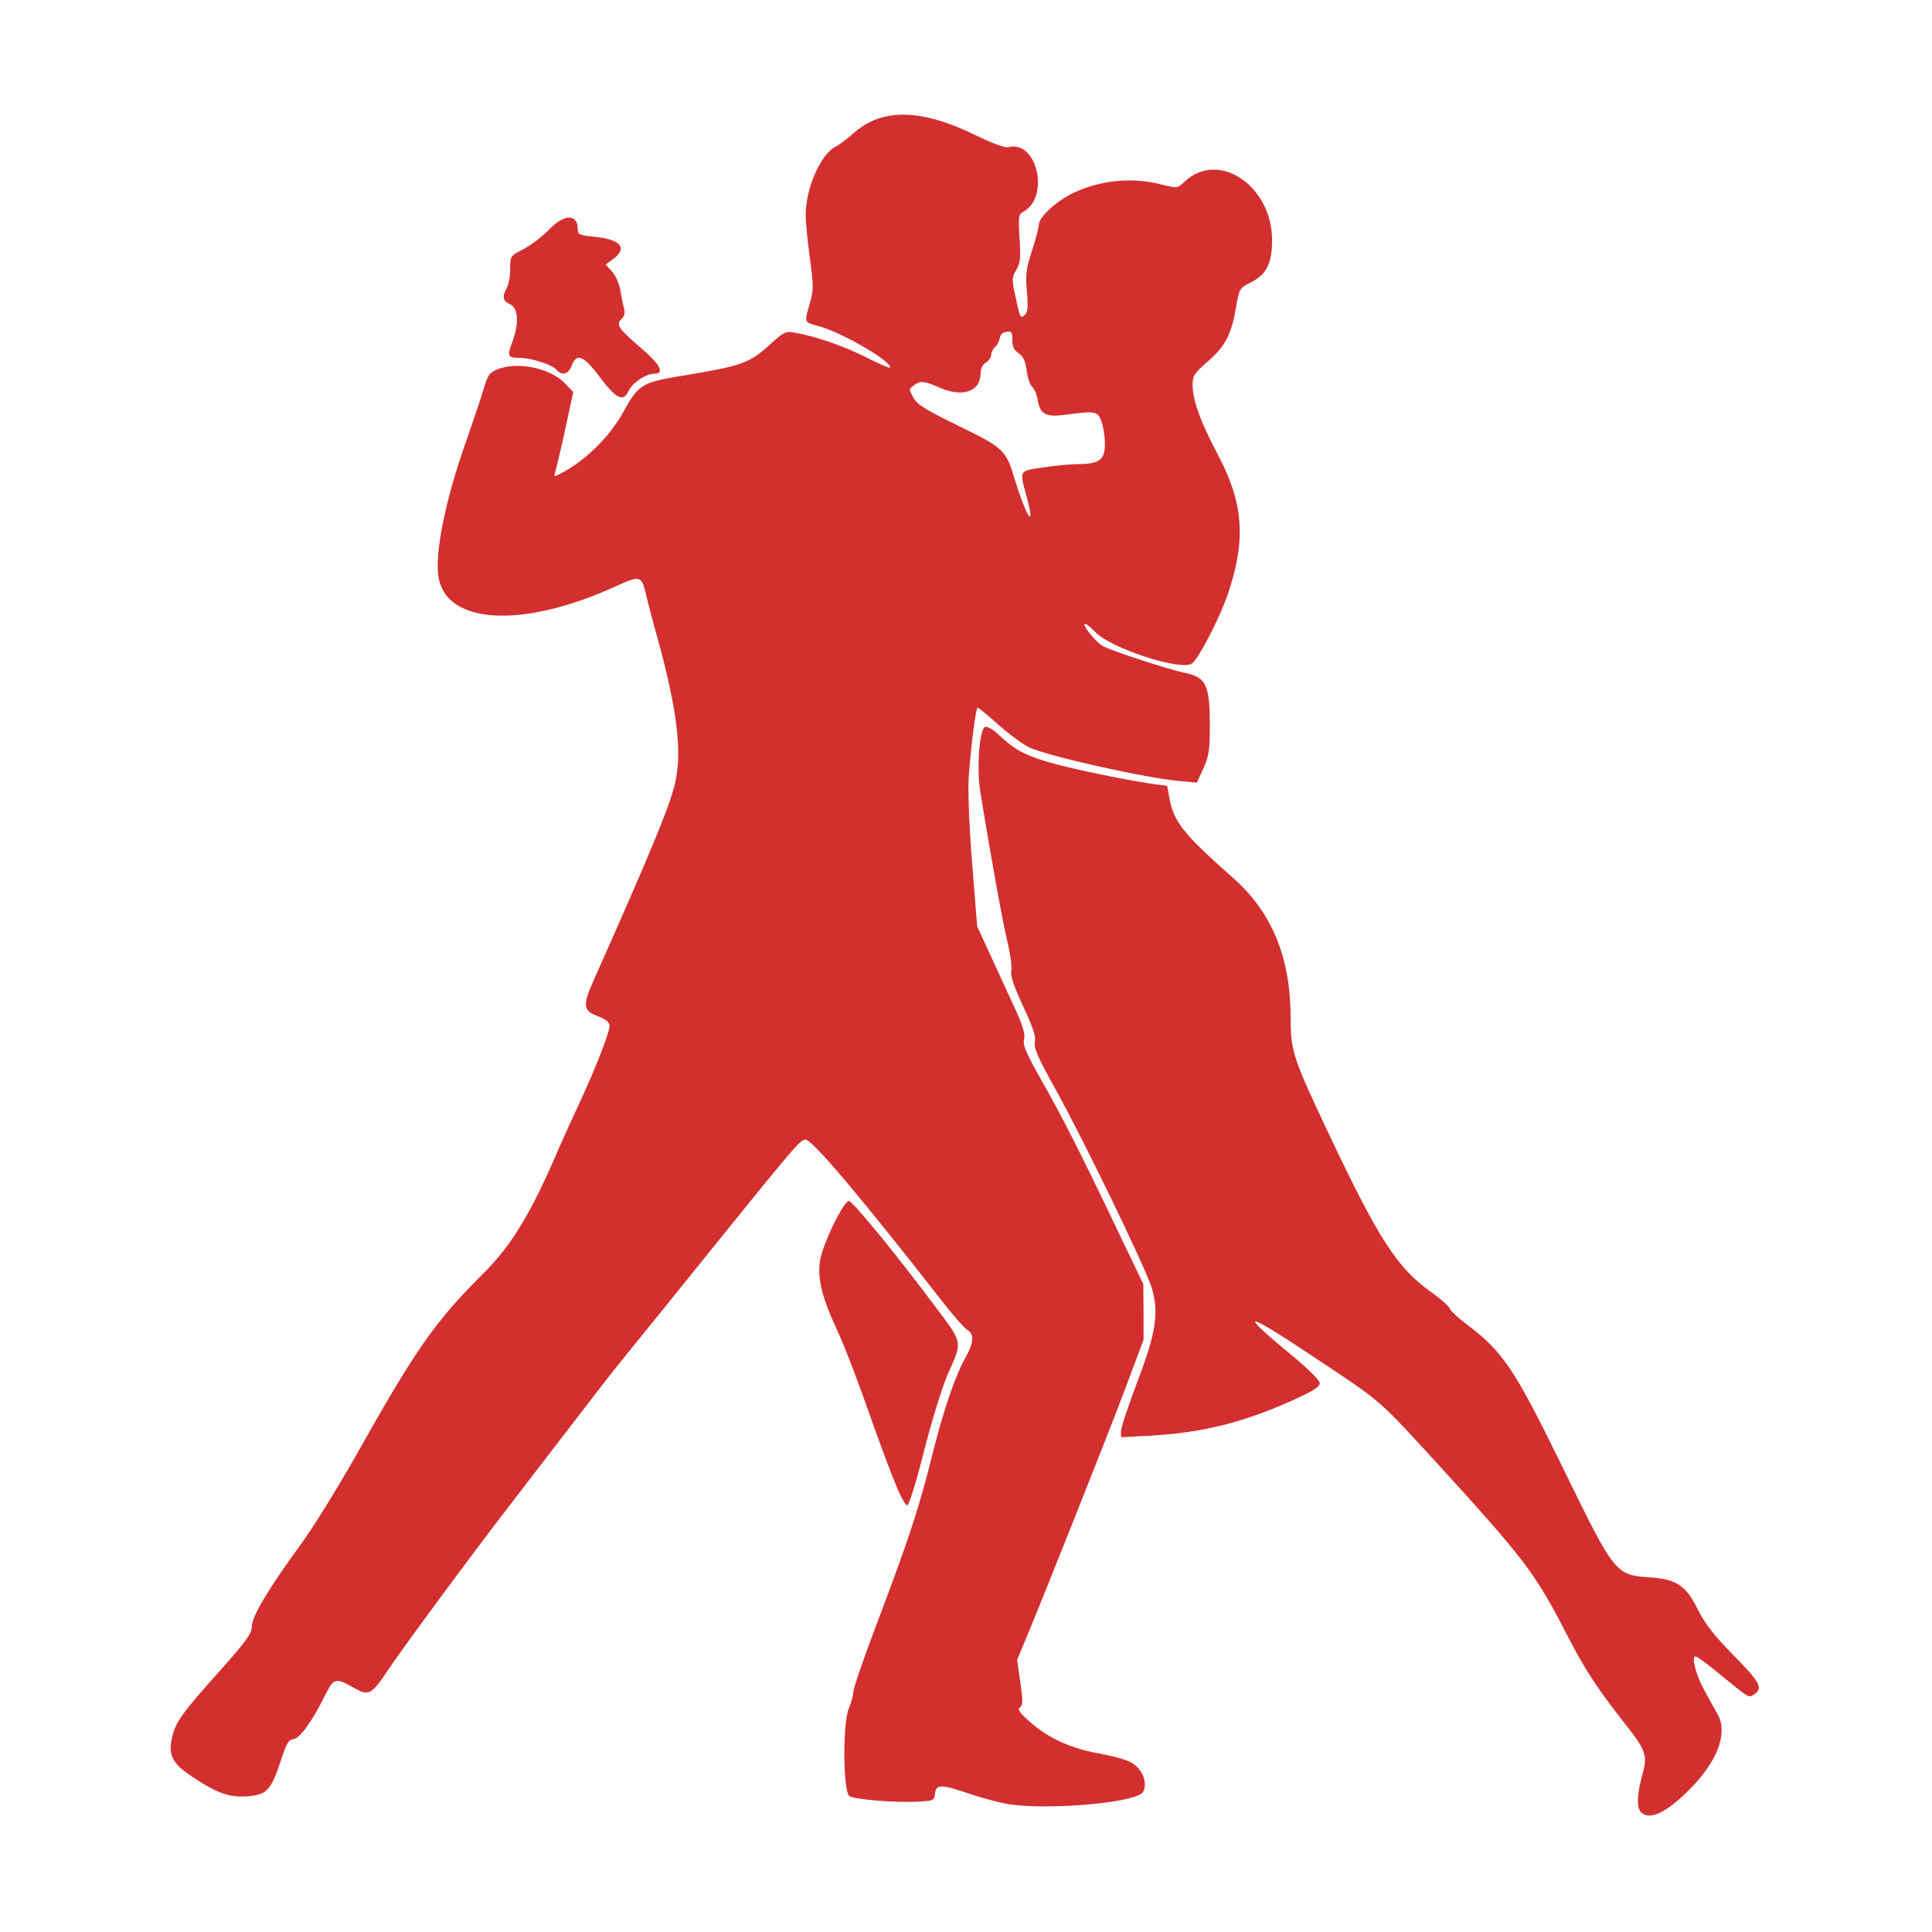
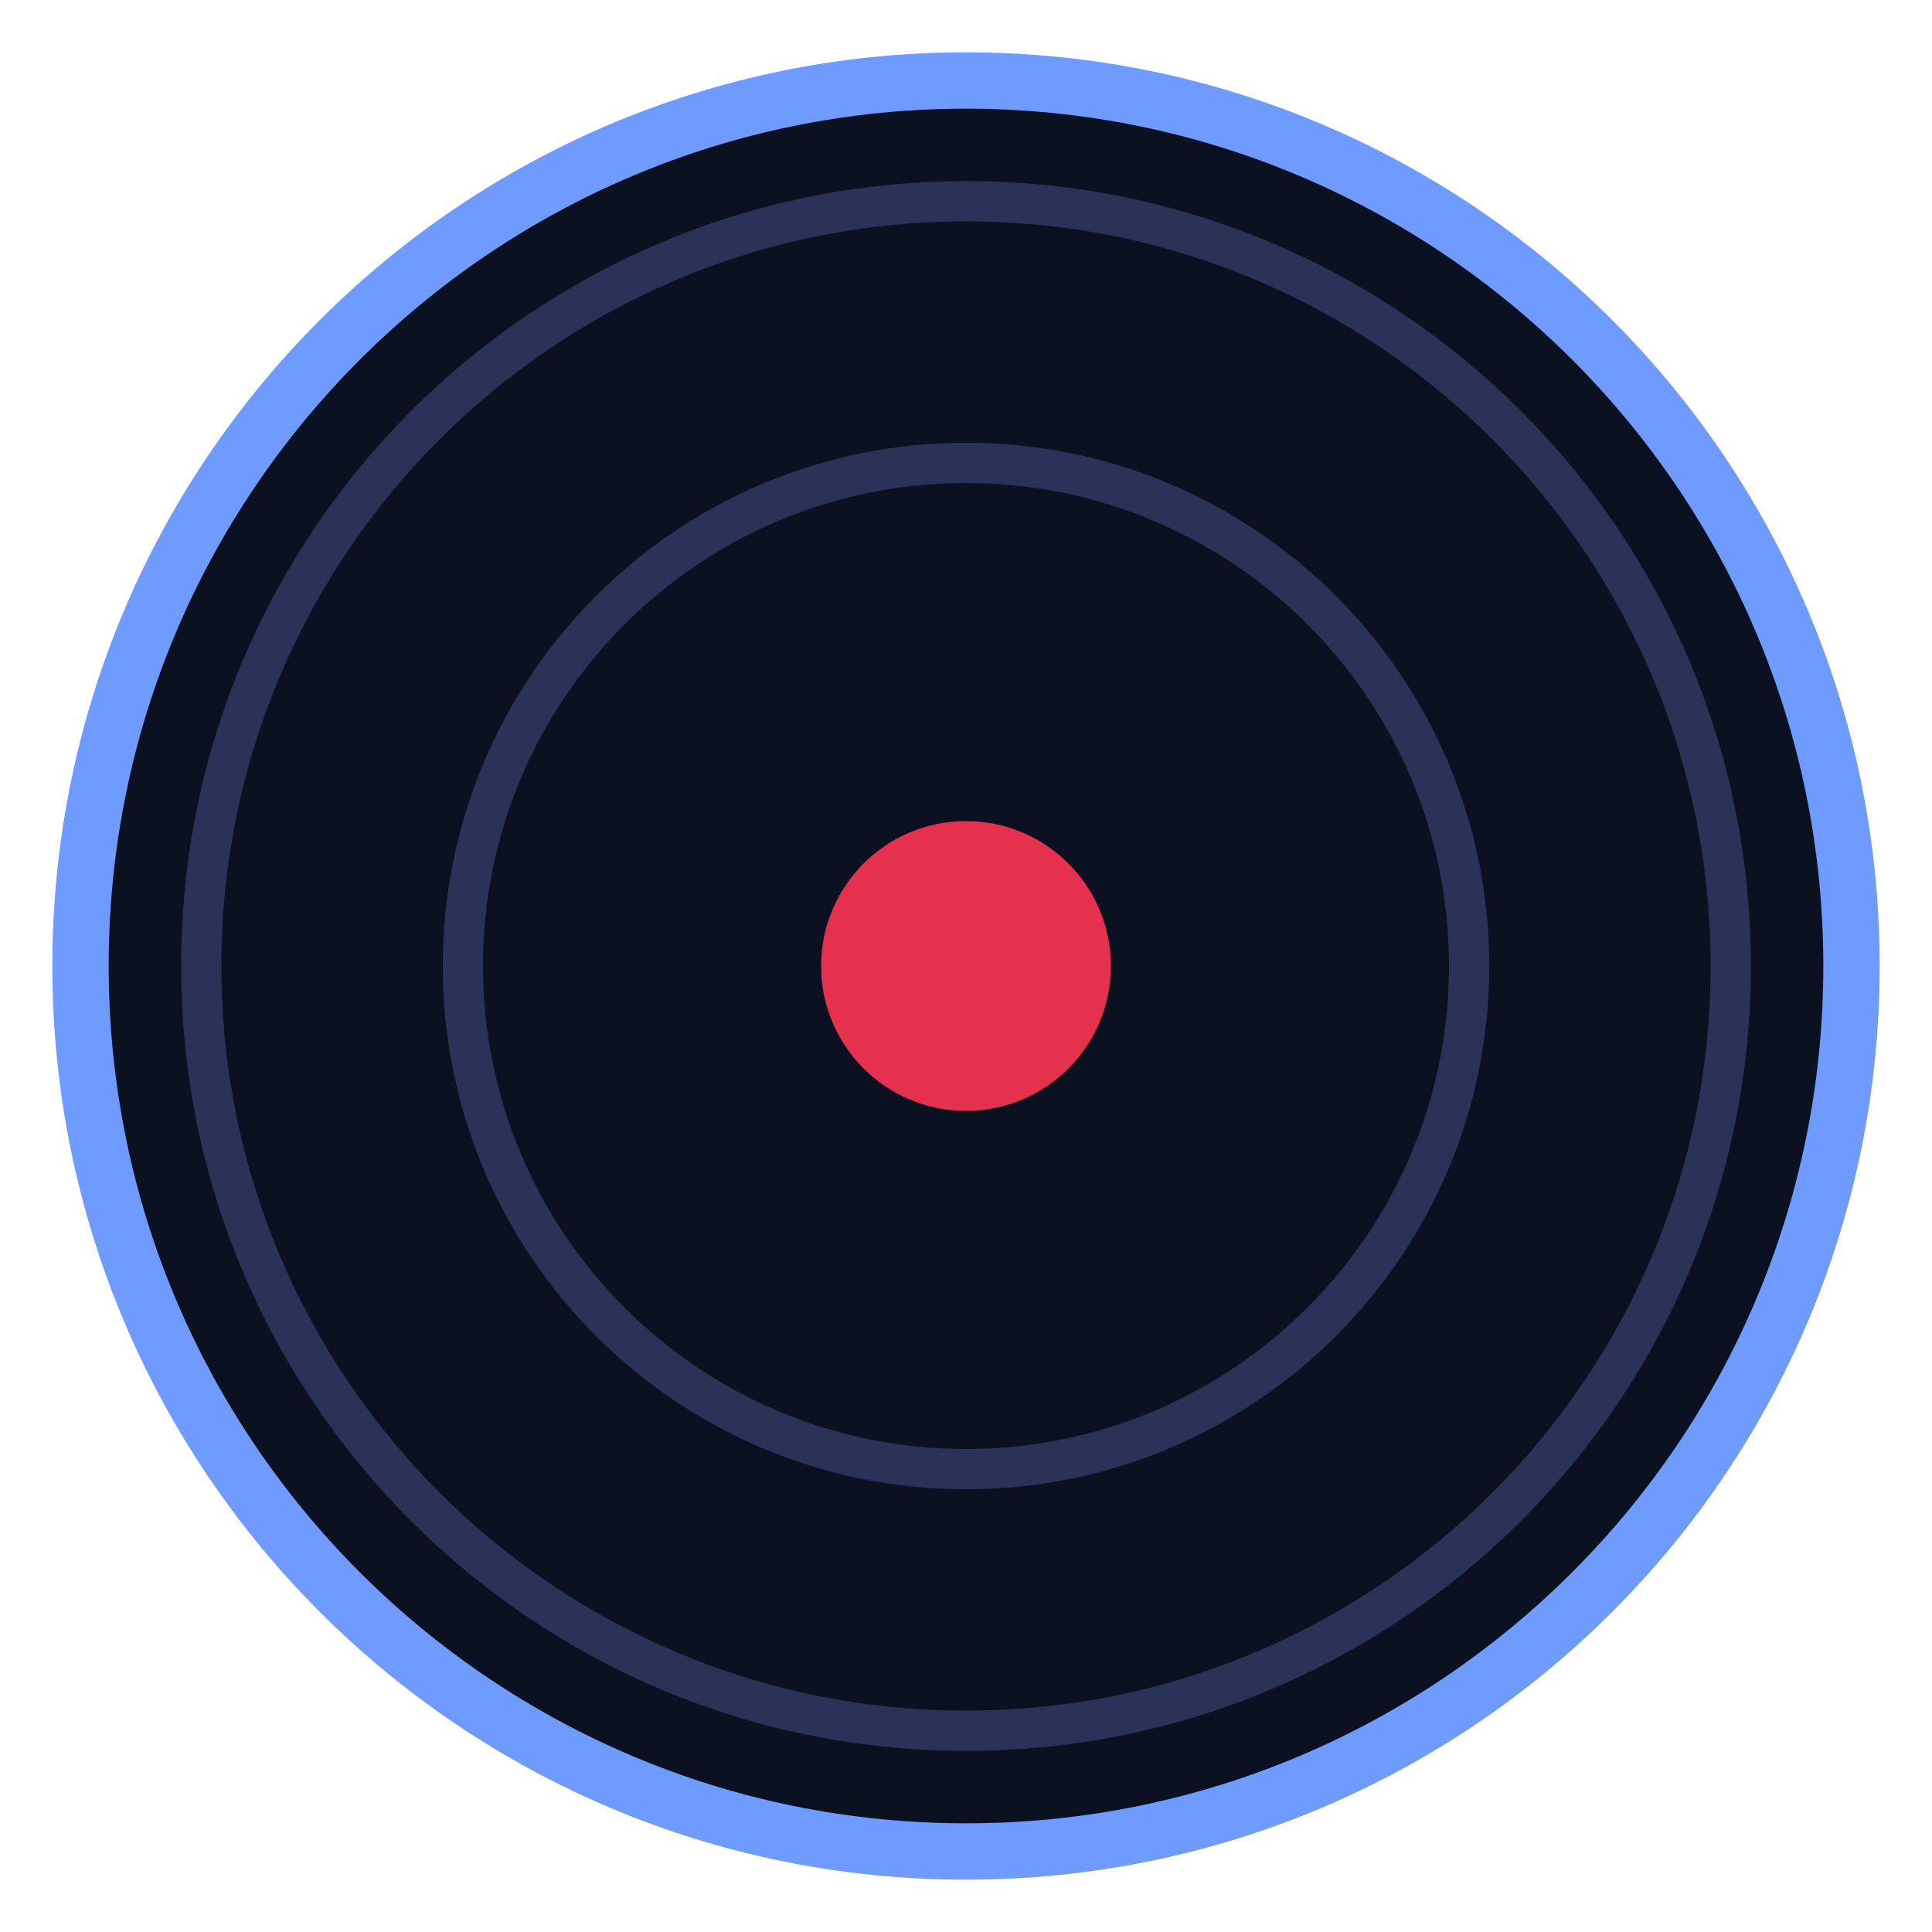
- <svg xmlns="http://www.w3.org/2000/svg" width="40" height="40" version="1.1" viewBox="0 0 729 729">
-   <g fill="#d32f2f" fill-rule="nonzero">
-     <path d="M619.2 683.8 C617.5 682.1 617.7 677.0 619.6 670.1 C621.8 662.3 621.3 660.7 612.6 649.7 C602.0 636.1 598.1 630.1 590.8 616.0 C579.4 593.8 574.9 587.9 543.4 553.4 C519.9 527.7 522.0 529.5 496.6 512.6 C469.2 494.3 466.3 494.0 487.8 511.7 C493.7 516.6 498.0 520.9 498.0 521.9 C498.0 523.2 495.4 524.9 489.2 527.7 C470.2 536.5 454.0 540.6 434.4 541.7 L423.0 542.3 L423.0 539.9 C423.0 538.6 425.8 530.3 429.1 521.5 C436.3 502.8 437.4 495.0 434.5 485.7 C432.1 478.0 408.1 428.5 398.1 410.7 C391.5 398.8 390.0 395.3 390.5 393.1 C390.9 391.1 389.8 387.6 386.0 379.6 C382.5 372.0 381.2 368.1 381.6 366.4 C381.9 365.1 381.3 360.1 380.1 355.2 C378.3 347.8 373.7 322.4 369.8 298.1 C368.5 289.7 369.6 275.1 371.7 274.3 C372.5 274.0 374.7 275.2 376.8 277.2 C382.8 282.8 386.0 284.6 395.0 287.4 C403.3 289.9 424.1 294.2 435.0 295.8 L440.4 296.5 L441.2 300.8 C442.7 309.9 446.5 314.7 465.1 331.1 C479.9 344.1 486.9 361.1 487.0 383.8 C487.0 396.7 487.7 398.9 501.9 428.9 C520.2 467.5 527.1 478.1 539.4 487.1 C543.5 490.0 546.9 493.0 547.0 493.7 C547.0 494.3 549.9 497.0 553.4 499.7 C567.2 510.1 571.4 516.4 589.6 553.6 C609.4 594.2 609.5 594.3 622.7 595.2 C632.6 595.9 636.1 598.2 640.7 607.4 C643.3 612.7 646.8 617.1 654.2 624.7 C664.3 634.9 665.4 637.1 661.8 639.4 C659.7 640.7 660.3 641.0 649.0 631.8 C644.5 628.0 640.3 625.0 639.8 625.0 C638.1 625.0 639.9 632.1 643.2 638.0 C644.9 641.0 647.1 645.1 648.2 647.0 C652.0 653.9 648.1 664.4 638.0 674.7 C629.0 683.9 622.5 687.1 619.2 683.8 Z M381.5 680.9 C378.2 680.5 371.5 678.7 366.6 677.1 C355.2 673.2 353.2 673.1 352.8 676.8 C352.5 679.4 352.2 679.5 346.5 679.8 C337.8 680.3 322.4 679.0 320.5 677.7 C318.1 675.9 317.9 650.1 320.3 644.6 C321.2 642.5 322.0 639.7 322.0 638.3 C322.0 637.0 326.2 624.8 331.4 611.2 C343.1 580.2 346.9 568.7 352.0 548.1 C356.3 531.1 360.5 518.9 364.6 511.7 C367.5 506.5 367.6 503.4 365.0 501.8 C363.8 501.1 359.2 495.8 354.7 490.0 C324.5 451.3 306.5 430.0 303.9 430.0 C302.0 430.0 299.8 432.6 268.7 471.1 C256.5 486.3 242.9 503.1 238.4 508.6 C230.1 518.8 227.7 522.0 210.0 545.0 C204.3 552.4 196.7 562.3 193.1 567.0 C178.4 586.0 153.1 620.3 147.0 629.3 C139.9 639.9 139.3 640.2 132.9 636.5 C126.7 633.0 125.8 633.3 122.7 639.6 C117.8 649.5 113.3 655.8 110.8 656.2 C108.9 656.4 108.1 657.8 106.0 664.2 C102.2 675.7 100.7 677.2 93.3 677.8 C86.5 678.3 81.8 676.6 72.5 670.4 C65.1 665.5 63.4 662.3 64.9 655.6 C66.3 649.7 68.4 646.7 83.8 629.5 C92.9 619.2 95.0 616.4 95.0 613.8 C95.0 610.0 101.1 599.8 113.1 583.3 C118.2 576.4 128.5 559.7 137.0 544.5 C157.1 508.8 164.8 498.0 181.9 481.0 C193.0 470.0 200.3 458.1 211.0 433.0 C212.8 428.9 216.2 421.4 218.5 416.5 C224.4 403.9 230.0 389.6 230.0 387.2 C230.0 385.7 228.8 384.7 225.5 383.4 C219.9 381.3 219.7 379.4 224.4 369.0 C245.6 321.4 252.5 304.6 254.6 296.0 C257.5 284.3 255.7 268.6 248.3 241.5 C246.3 234.4 244.2 226.3 243.6 223.6 C242.0 217.2 241.4 217.1 232.2 221.3 C197.1 237.3 168.2 235.7 165.4 217.5 C164.1 208.5 168.1 188.6 175.5 167.6 C178.4 159.3 181.6 149.9 182.5 146.7 C184.0 141.6 184.7 140.6 187.6 139.4 C195.1 136.3 207.5 138.8 213.1 144.6 L216.3 147.9 L213.2 162.3 C211.5 170.2 209.7 177.5 209.4 178.5 C208.8 180.1 209.2 180.0 213.0 177.9 C221.6 173.1 230.2 164.4 235.0 155.8 C241.1 144.8 241.9 144.3 259.1 141.5 C279.6 138.1 283.0 136.9 290.2 130.3 C295.8 125.2 296.4 124.9 299.8 125.5 C307.8 126.9 317.9 130.4 326.4 134.6 C331.3 137.1 335.4 138.9 335.7 138.7 C337.4 136.9 317.2 125.1 308.7 123.0 C303.4 121.6 303.4 121.8 305.6 114.4 C307.0 109.4 307.0 107.9 305.6 97.4 C304.7 91.0 304.0 83.7 304.0 81.2 C304.0 71.1 309.6 58.3 315.2 55.4 C316.8 54.6 319.8 52.3 321.9 50.4 C332.7 40.7 347.4 40.9 368.1 51.0 C374.9 54.3 379.3 55.9 380.7 55.5 C391.4 52.9 396.2 74.5 386.1 79.9 C384.3 80.9 384.2 81.7 384.7 89.9 C385.2 97.3 385.0 99.2 383.5 101.8 C381.8 104.5 381.8 105.5 382.9 110.7 C384.9 120.2 385.0 120.3 386.6 118.9 C387.8 117.9 388.0 116.1 387.5 110.1 C386.9 103.5 387.2 101.4 389.4 94.6 C390.8 90.3 392.0 85.8 392.0 84.7 C392.0 81.9 398.8 75.7 405.2 72.7 C415.5 67.9 427.4 66.8 438.2 69.6 C444.3 71.1 444.3 71.1 446.9 68.6 C459.6 56.5 479.9 69.9 480.0 90.5 C480.0 99.4 477.9 103.6 471.9 106.6 C467.6 108.8 467.6 108.9 466.3 116.4 C464.6 126.4 462.2 130.8 455.5 136.6 C450.7 140.8 450.0 141.9 450.0 145.0 C450.0 151.0 452.8 158.8 459.5 171.5 C469.2 189.8 470.2 203.4 463.5 223.6 C460.5 232.7 452.2 248.8 449.7 250.4 C445.3 253.2 418.8 244.5 413.2 238.4 C411.3 236.5 409.6 235.1 409.3 235.4 C408.5 236.2 413.7 242.5 416.2 243.8 C420.0 245.8 441.2 252.7 447.2 253.9 C455.1 255.6 456.5 258.5 456.5 273.5 C456.5 283.0 456.2 285.2 454.1 289.9 L451.6 295.3 L445.1 294.7 C432.4 293.6 396.5 285.6 388.5 282.1 C386.3 281.1 381.1 277.3 377.0 273.7 C372.9 270.0 369.2 267.0 368.9 267.0 C368.2 267.0 366.4 281.2 365.5 293.5 C365.2 298.0 365.7 312.1 366.8 325.5 L368.7 349.5 L374.0 361.0 C376.9 367.3 381.0 376.3 383.2 381.0 C386.0 387.2 386.9 390.2 386.4 392.2 C385.9 394.5 387.2 397.4 392.8 407.3 C400.7 421.2 408.1 435.7 421.8 464.5 L431.4 484.5 L431.5 495.0 L431.5 505.5 L424.2 525.0 C417.3 543.2 395.9 597.1 387.5 617.4 L383.8 626.3 L385.0 634.8 C386.0 641.8 386.0 643.4 384.9 644.2 C383.8 644.9 384.6 646.1 388.5 649.6 C395.2 655.6 403.7 659.6 414.0 661.5 C424.8 663.6 427.6 664.7 430.0 667.8 C432.3 670.6 432.6 675.3 430.8 676.7 C426.1 680.4 396.3 682.9 381.5 680.9 Z M338.0 560.2 C336.2 556.0 331.4 543.1 327.4 531.7 C323.4 520.2 318.1 506.5 315.5 501.1 C310.2 489.6 308.4 482.4 309.4 475.8 C310.3 469.6 318.5 452.7 320.4 453.2 C322.0 453.5 339.2 474.6 353.2 493.4 C363.4 507.0 363.2 506.0 357.6 518.6 C355.6 523.2 351.6 535.9 348.7 547.4 C345.7 559.3 343.0 568.0 342.3 568.0 C341.7 568.0 339.7 564.5 338.0 560.2 Z M387.5 187.8 C384.6 177.3 384.4 177.7 393.5 176.4 C397.9 175.7 404.2 175.1 407.4 175.1 C415.1 175.0 417.0 173.3 416.9 167.1 C416.9 164.6 416.3 160.9 415.6 159.0 C414.2 155.1 413.4 155.0 401.9 156.5 C394.7 157.5 392.5 156.3 391.6 151.2 C391.3 149.0 390.3 146.7 389.5 146.0 C388.7 145.3 387.7 142.6 387.4 139.8 C386.9 136.2 386.1 134.5 384.4 133.3 C382.6 132.2 382.0 130.8 382.0 128.3 C382.0 125.3 381.7 124.9 379.8 125.2 C378.3 125.4 377.4 126.3 377.2 127.7 C377.0 128.9 376.2 130.4 375.4 131.0 C374.6 131.7 374.0 133.0 374.0 133.9 C374.0 134.8 373.1 136.1 372.0 136.8 C370.8 137.5 370.0 139.1 370.0 140.8 C370.0 147.9 363.0 150.2 353.9 146.0 C348.7 143.7 347.1 143.6 344.7 145.5 C342.9 146.8 342.9 147.0 344.7 150.1 C346.1 152.7 349.4 154.7 361.9 160.8 C378.9 169.1 379.6 169.8 383.0 181.2 C387.2 194.9 390.8 200.4 387.5 187.8 Z M226.5 142.5 C220.2 134.1 217.6 133.0 215.7 138.0 C214.5 141.2 212.0 141.9 210.1 139.6 C208.4 137.6 200.4 135.0 195.8 135.0 C191.5 135.0 191.3 134.4 193.5 128.5 C195.9 121.8 195.5 116.2 192.5 114.8 C189.7 113.6 189.4 111.9 191.2 108.7 C191.9 107.5 192.5 104.3 192.5 101.6 C192.5 96.6 192.5 96.6 197.7 93.9 C200.5 92.4 204.8 89.1 207.2 86.6 C213.0 80.6 218.0 80.6 218.0 86.6 C218.0 88.5 218.7 88.8 224.7 89.4 C234.4 90.4 236.9 93.7 231.3 97.8 L228.5 99.8 L230.9 102.4 C232.2 103.8 233.6 106.9 234.0 109.2 C234.4 111.6 235.0 114.7 235.4 116.1 C235.9 117.9 235.7 119.2 234.6 120.3 C232.3 122.5 233.2 123.8 241.5 131.0 C249.1 137.4 251.0 141.0 246.9 141.0 C243.8 141.0 238.5 144.5 237.2 147.5 C235.2 151.8 232.6 150.6 226.5 142.5 Z" />
-   </g>
+ <svg xmlns="http://www.w3.org/2000/svg" width="40" height="40" viewBox="0 0 48 48" role="img" aria-label="Tango Mode emblem">
+   <circle cx="24" cy="24" r="22" fill="#0c1122" />
+   <circle cx="24" cy="24" r="22" fill="none" stroke="#6f9bff" stroke-width="1.4" />
+   <circle cx="24" cy="24" r="19" fill="none" stroke="#2a3357" stroke-width="1" />
+   <circle cx="24" cy="24" r="12.5" fill="none" stroke="#2a3357" stroke-width="1" />
+   <circle cx="24" cy="24" r="3.6" fill="#e6314e" />
</svg>
